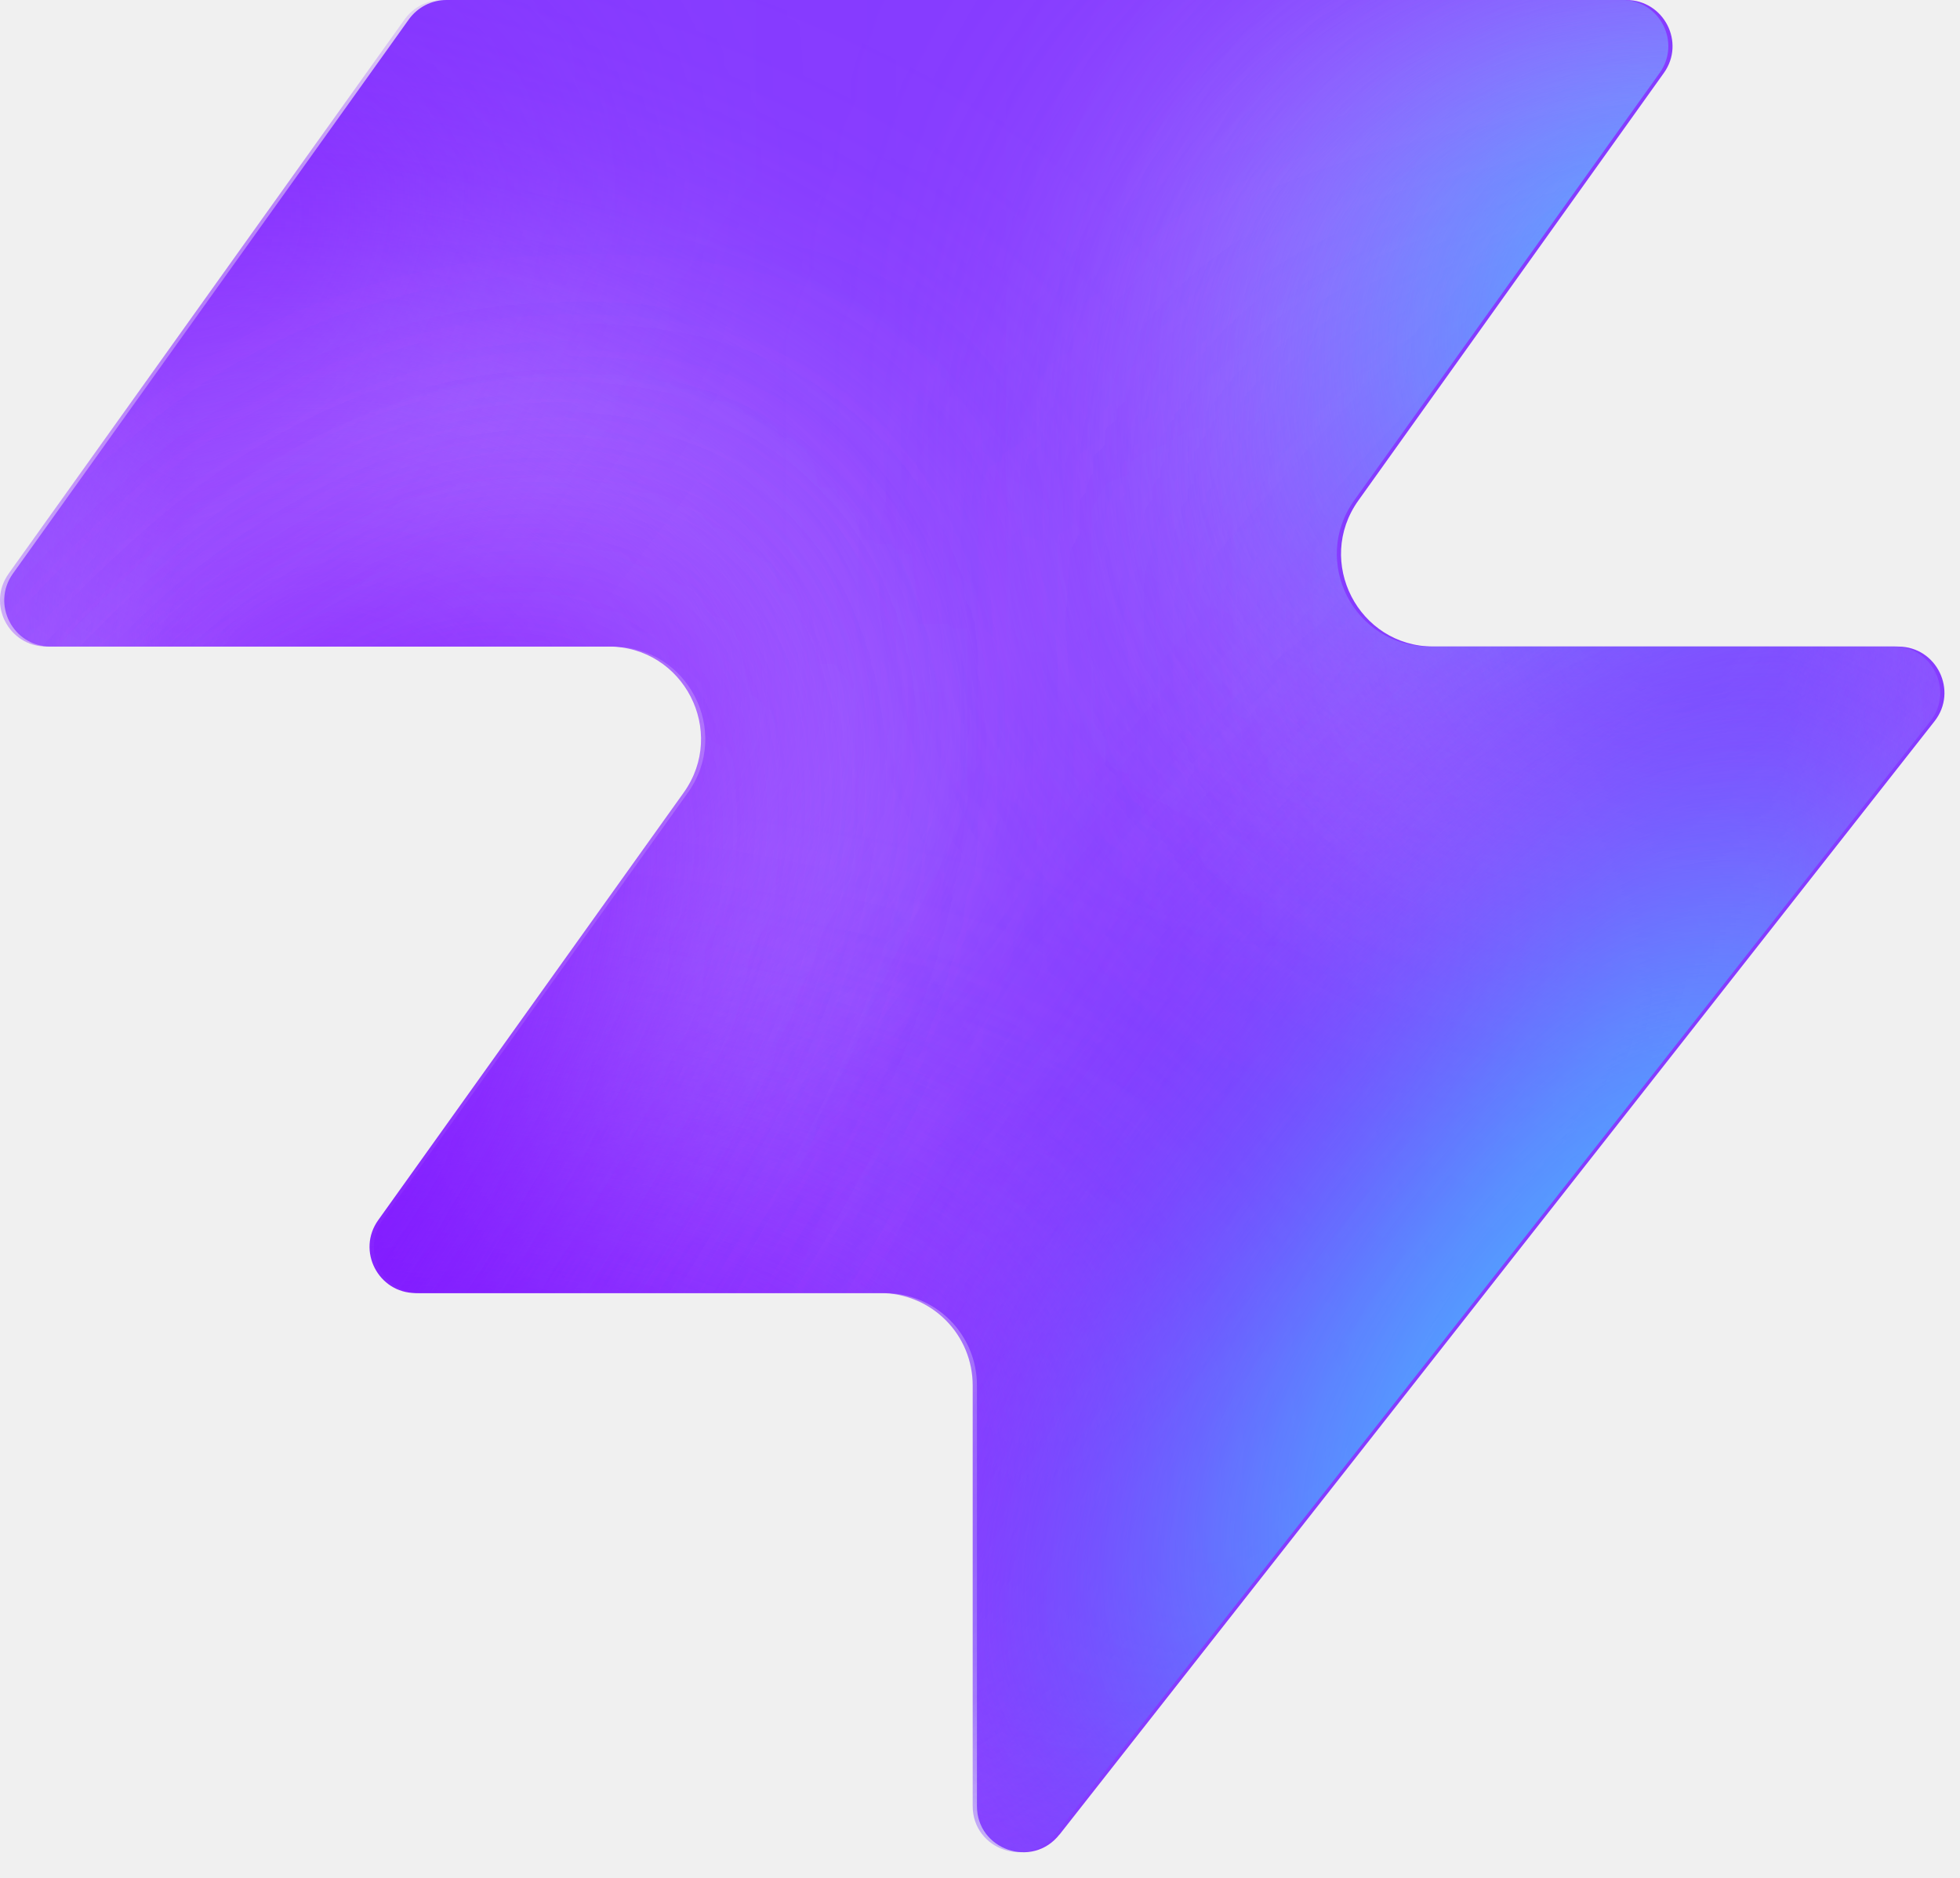
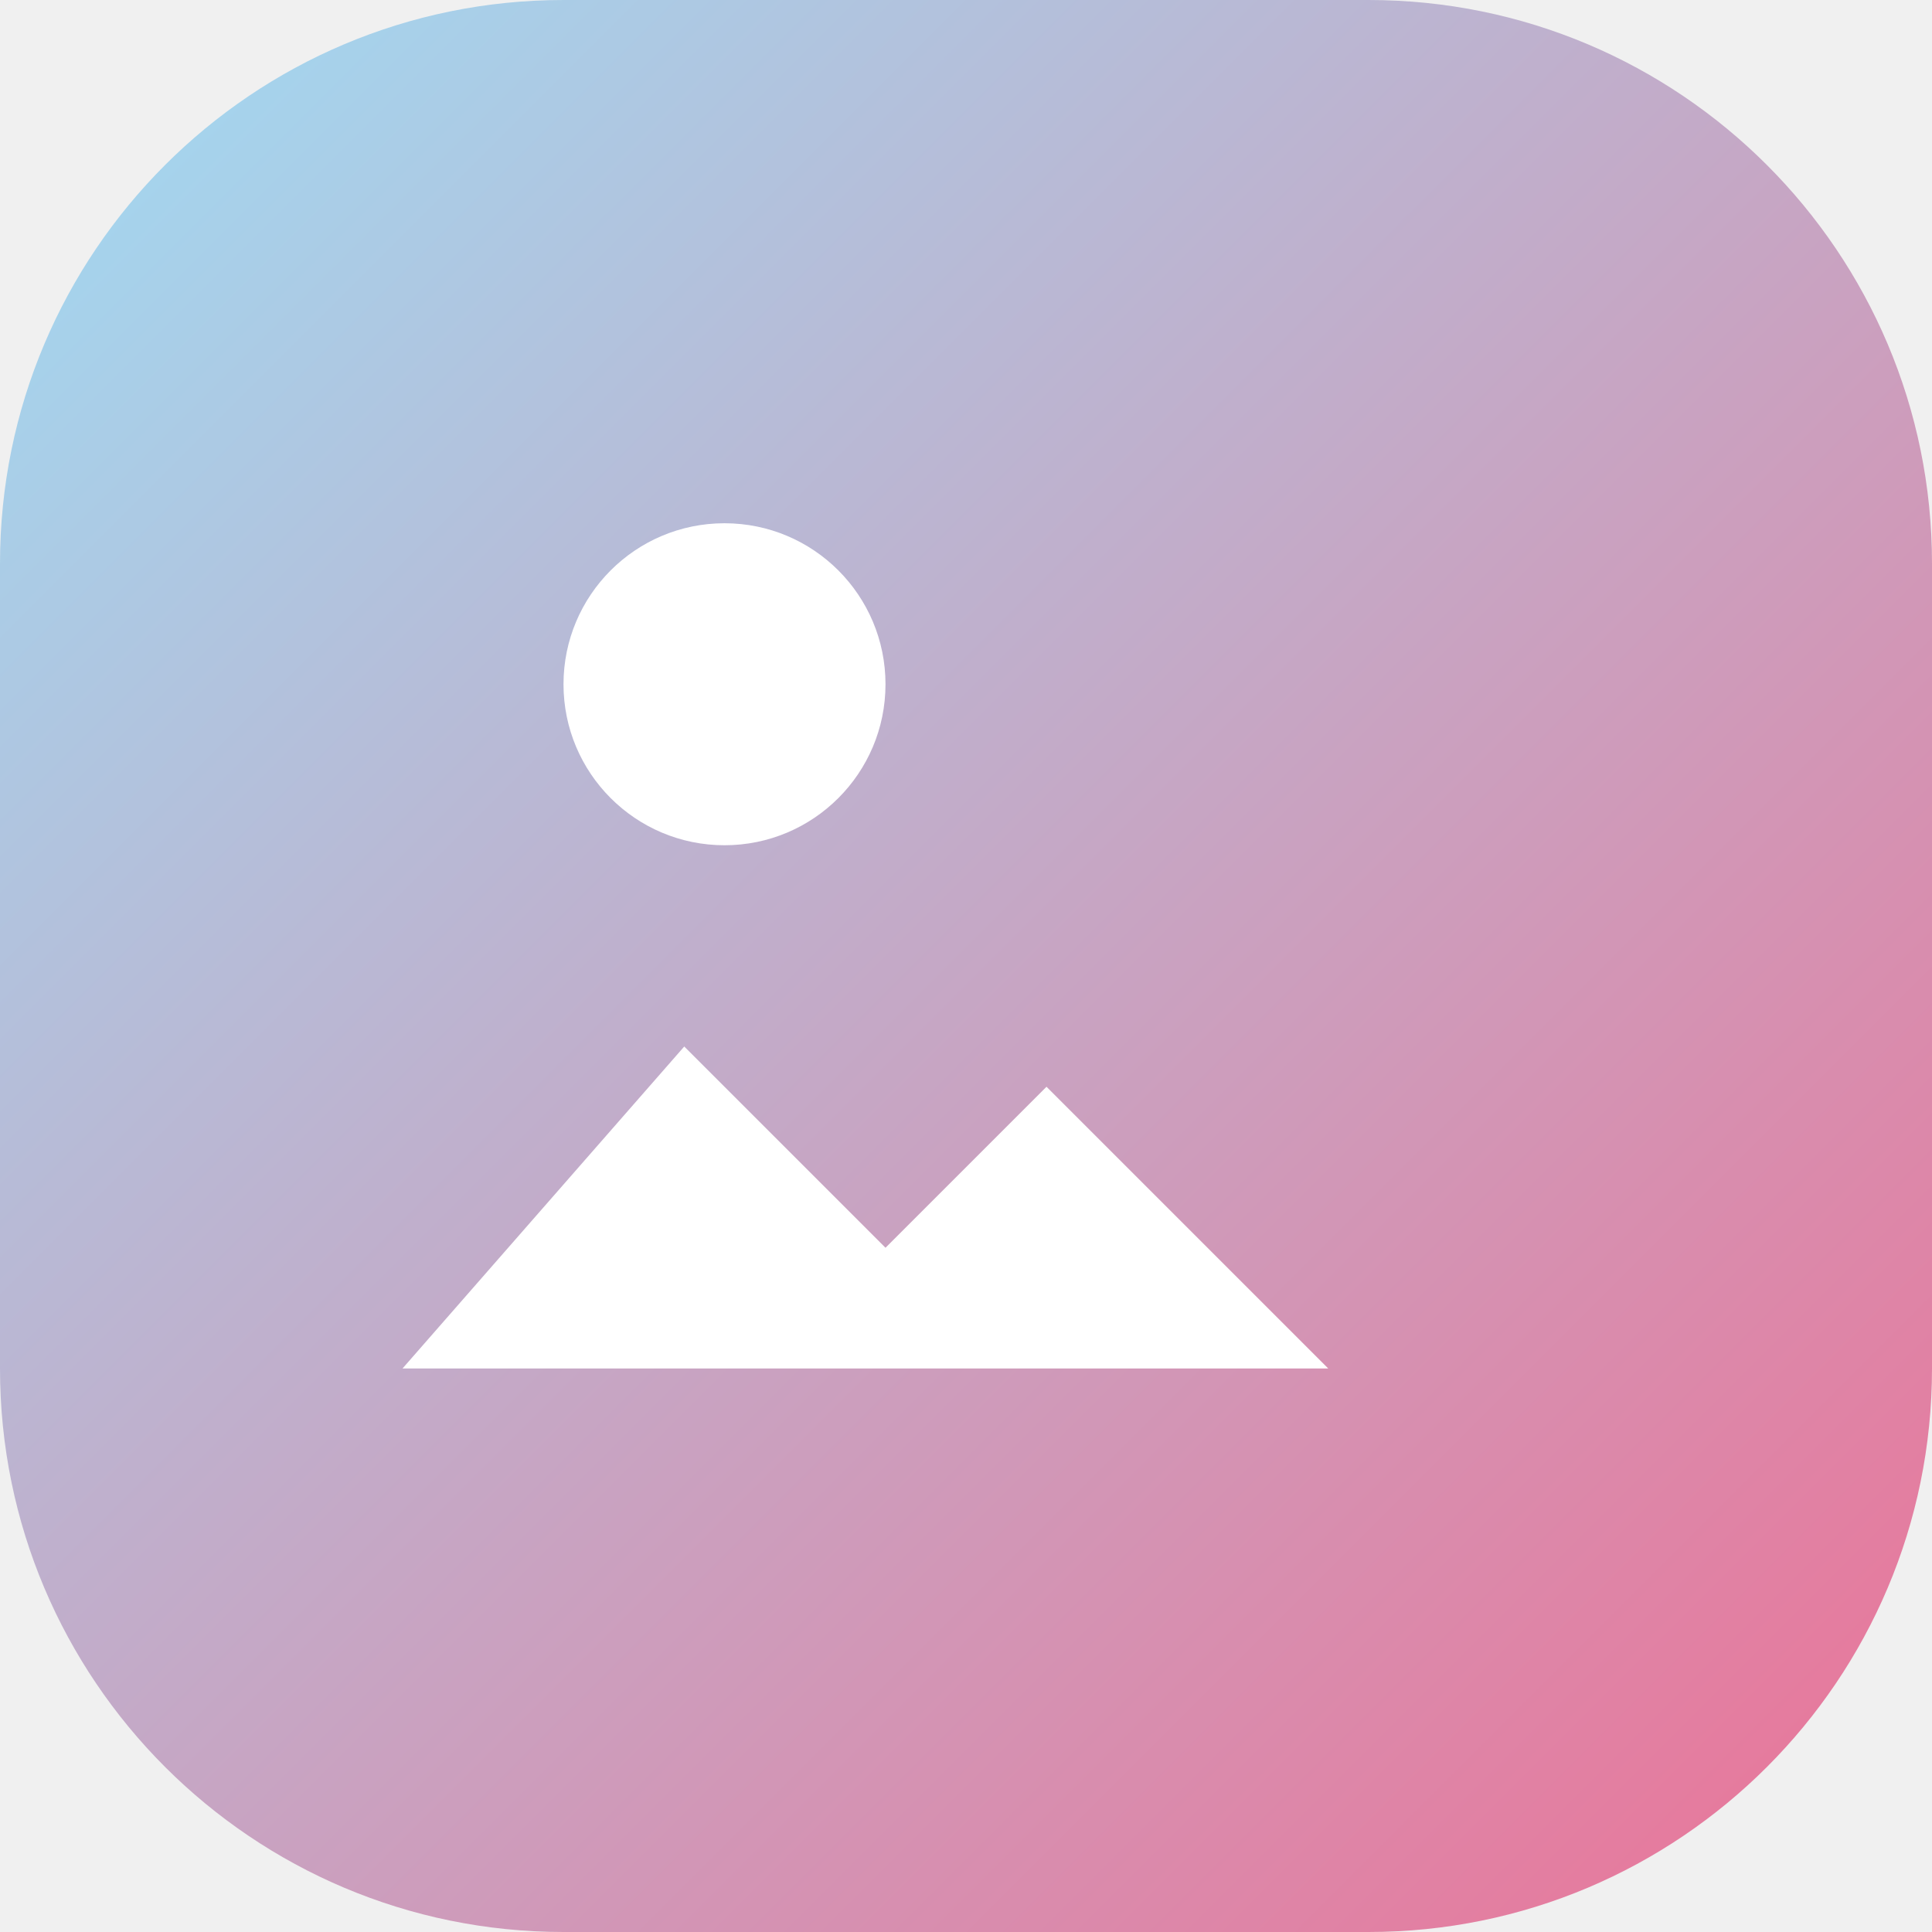
- <svg xmlns="http://www.w3.org/2000/svg" width="48" height="46" fill="none" viewBox="0 0 48 46">
-   <path fill="#863bff" d="M25.946 44.938c-.664.845-2.021.375-2.021-.698V33.937a2.26 2.26 0 0 0-2.262-2.262H10.287c-.92 0-1.456-1.04-.92-1.788l7.48-10.471c1.07-1.497 0-3.578-1.842-3.578H1.237c-.92 0-1.456-1.04-.92-1.788L10.013.474c.214-.297.556-.474.92-.474h28.894c.92 0 1.456 1.04.92 1.788l-7.48 10.471c-1.07 1.498 0 3.579 1.842 3.579h11.377c.943 0 1.473 1.088.89 1.83L25.947 44.94z" style="fill:#863bff;fill:color(display-p3 .525 .23 1);fill-opacity:1" />
-   <mask id="a" width="48" height="46" x="0" y="0" maskUnits="userSpaceOnUse" style="mask-type:alpha">
-     <path fill="#000" d="M25.842 44.938c-.664.844-2.021.375-2.021-.698V33.937a2.26 2.26 0 0 0-2.262-2.262H10.183c-.92 0-1.456-1.04-.92-1.788l7.48-10.471c1.07-1.498 0-3.579-1.842-3.579H1.133c-.92 0-1.456-1.04-.92-1.787L9.91.473c.214-.297.556-.474.92-.474h28.894c.92 0 1.456 1.04.92 1.788l-7.48 10.471c-1.07 1.498 0 3.578 1.842 3.578h11.377c.943 0 1.473 1.088.89 1.832L25.843 44.94z" style="fill:#000;fill-opacity:1" />
-   </mask>
-   <g mask="url(#a)">
-     <g filter="url(#b)">
-       <ellipse cx="5.508" cy="14.704" fill="#ede6ff" rx="5.508" ry="14.704" style="fill:#ede6ff;fill:color(display-p3 .927 .903 1);fill-opacity:1" transform="matrix(.00324 1 1 -.00324 -4.47 31.516)" />
-     </g>
-     <g filter="url(#c)">
-       <ellipse cx="10.399" cy="29.851" fill="#ede6ff" rx="10.399" ry="29.851" style="fill:#ede6ff;fill:color(display-p3 .927 .903 1);fill-opacity:1" transform="matrix(.00324 1 1 -.00324 -39.328 7.883)" />
-     </g>
-     <g filter="url(#d)">
-       <ellipse cx="5.508" cy="30.487" fill="#7e14ff" rx="5.508" ry="30.487" style="fill:#7e14ff;fill:color(display-p3 .492 .077 1);fill-opacity:1" transform="rotate(89.814 -25.913 -14.639)scale(1 -1)" />
-     </g>
-     <g filter="url(#e)">
-       <ellipse cx="5.508" cy="30.599" fill="#7e14ff" rx="5.508" ry="30.599" style="fill:#7e14ff;fill:color(display-p3 .492 .077 1);fill-opacity:1" transform="rotate(89.814 -32.644 -3.334)scale(1 -1)" />
-     </g>
-     <g filter="url(#f)">
-       <ellipse cx="5.508" cy="30.599" fill="#7e14ff" rx="5.508" ry="30.599" style="fill:#7e14ff;fill:color(display-p3 .492 .077 1);fill-opacity:1" transform="matrix(.00324 1 1 -.00324 -34.34 30.47)" />
-     </g>
-     <g filter="url(#g)">
-       <ellipse cx="14.072" cy="22.078" fill="#ede6ff" rx="14.072" ry="22.078" style="fill:#ede6ff;fill:color(display-p3 .927 .903 1);fill-opacity:1" transform="rotate(93.35 24.506 48.493)scale(-1 1)" />
-     </g>
-     <g filter="url(#h)">
-       <ellipse cx="3.47" cy="21.501" fill="#7e14ff" rx="3.47" ry="21.501" style="fill:#7e14ff;fill:color(display-p3 .492 .077 1);fill-opacity:1" transform="rotate(89.009 28.708 47.59)scale(-1 1)" />
-     </g>
-     <g filter="url(#i)">
-       <ellipse cx="3.47" cy="21.501" fill="#7e14ff" rx="3.47" ry="21.501" style="fill:#7e14ff;fill:color(display-p3 .492 .077 1);fill-opacity:1" transform="rotate(89.009 28.708 47.59)scale(-1 1)" />
-     </g>
-     <g filter="url(#j)">
-       <ellipse cx=".387" cy="8.972" fill="#7e14ff" rx="4.407" ry="29.108" style="fill:#7e14ff;fill:color(display-p3 .492 .077 1);fill-opacity:1" transform="rotate(39.51 .387 8.972)" />
-     </g>
-     <g filter="url(#k)">
-       <ellipse cx="47.523" cy="-6.092" fill="#7e14ff" rx="4.407" ry="29.108" style="fill:#7e14ff;fill:color(display-p3 .492 .077 1);fill-opacity:1" transform="rotate(37.892 47.523 -6.092)" />
-     </g>
-     <g filter="url(#l)">
-       <ellipse cx="41.412" cy="6.333" fill="#47bfff" rx="5.971" ry="9.665" style="fill:#47bfff;fill:color(display-p3 .28 .748 1);fill-opacity:1" transform="rotate(37.892 41.412 6.333)" />
-     </g>
-     <g filter="url(#m)">
-       <ellipse cx="-1.879" cy="38.332" fill="#7e14ff" rx="4.407" ry="29.108" style="fill:#7e14ff;fill:color(display-p3 .492 .077 1);fill-opacity:1" transform="rotate(37.892 -1.88 38.332)" />
-     </g>
-     <g filter="url(#n)">
-       <ellipse cx="-1.879" cy="38.332" fill="#7e14ff" rx="4.407" ry="29.108" style="fill:#7e14ff;fill:color(display-p3 .492 .077 1);fill-opacity:1" transform="rotate(37.892 -1.88 38.332)" />
-     </g>
-     <g filter="url(#o)">
-       <ellipse cx="35.651" cy="29.907" fill="#7e14ff" rx="4.407" ry="29.108" style="fill:#7e14ff;fill:color(display-p3 .492 .077 1);fill-opacity:1" transform="rotate(37.892 35.651 29.907)" />
-     </g>
-     <g filter="url(#p)">
-       <ellipse cx="38.418" cy="32.4" fill="#47bfff" rx="5.971" ry="15.297" style="fill:#47bfff;fill:color(display-p3 .28 .748 1);fill-opacity:1" transform="rotate(37.892 38.418 32.4)" />
-     </g>
-   </g>
+ <svg xmlns="http://www.w3.org/2000/svg" viewBox="0 0 48 48" width="48" height="48">
  <defs>
-     <filter id="b" width="60.045" height="41.654" x="-19.77" y="16.149" color-interpolation-filters="sRGB" filterUnits="userSpaceOnUse">
-       <feFlood flood-opacity="0" result="BackgroundImageFix" />
-       <feBlend in="SourceGraphic" in2="BackgroundImageFix" result="shape" />
-       <feGaussianBlur result="effect1_foregroundBlur_2002_17158" stdDeviation="7.659" />
-     </filter>
-     <filter id="c" width="90.34" height="51.437" x="-54.613" y="-7.533" color-interpolation-filters="sRGB" filterUnits="userSpaceOnUse">
-       <feFlood flood-opacity="0" result="BackgroundImageFix" />
-       <feBlend in="SourceGraphic" in2="BackgroundImageFix" result="shape" />
-       <feGaussianBlur result="effect1_foregroundBlur_2002_17158" stdDeviation="7.659" />
-     </filter>
-     <filter id="d" width="79.355" height="29.4" x="-49.64" y="2.03" color-interpolation-filters="sRGB" filterUnits="userSpaceOnUse">
-       <feFlood flood-opacity="0" result="BackgroundImageFix" />
-       <feBlend in="SourceGraphic" in2="BackgroundImageFix" result="shape" />
-       <feGaussianBlur result="effect1_foregroundBlur_2002_17158" stdDeviation="4.596" />
-     </filter>
-     <filter id="e" width="79.579" height="29.4" x="-45.045" y="20.029" color-interpolation-filters="sRGB" filterUnits="userSpaceOnUse">
-       <feFlood flood-opacity="0" result="BackgroundImageFix" />
-       <feBlend in="SourceGraphic" in2="BackgroundImageFix" result="shape" />
-       <feGaussianBlur result="effect1_foregroundBlur_2002_17158" stdDeviation="4.596" />
-     </filter>
-     <filter id="f" width="79.579" height="29.4" x="-43.513" y="21.178" color-interpolation-filters="sRGB" filterUnits="userSpaceOnUse">
-       <feFlood flood-opacity="0" result="BackgroundImageFix" />
-       <feBlend in="SourceGraphic" in2="BackgroundImageFix" result="shape" />
-       <feGaussianBlur result="effect1_foregroundBlur_2002_17158" stdDeviation="4.596" />
-     </filter>
-     <filter id="g" width="74.749" height="58.852" x="15.756" y="-17.901" color-interpolation-filters="sRGB" filterUnits="userSpaceOnUse">
-       <feFlood flood-opacity="0" result="BackgroundImageFix" />
-       <feBlend in="SourceGraphic" in2="BackgroundImageFix" result="shape" />
-       <feGaussianBlur result="effect1_foregroundBlur_2002_17158" stdDeviation="7.659" />
-     </filter>
-     <filter id="h" width="61.377" height="25.362" x="23.548" y="2.284" color-interpolation-filters="sRGB" filterUnits="userSpaceOnUse">
-       <feFlood flood-opacity="0" result="BackgroundImageFix" />
-       <feBlend in="SourceGraphic" in2="BackgroundImageFix" result="shape" />
-       <feGaussianBlur result="effect1_foregroundBlur_2002_17158" stdDeviation="4.596" />
-     </filter>
-     <filter id="i" width="61.377" height="25.362" x="23.548" y="2.284" color-interpolation-filters="sRGB" filterUnits="userSpaceOnUse">
-       <feFlood flood-opacity="0" result="BackgroundImageFix" />
-       <feBlend in="SourceGraphic" in2="BackgroundImageFix" result="shape" />
-       <feGaussianBlur result="effect1_foregroundBlur_2002_17158" stdDeviation="4.596" />
-     </filter>
-     <filter id="j" width="56.045" height="63.649" x="-27.636" y="-22.853" color-interpolation-filters="sRGB" filterUnits="userSpaceOnUse">
-       <feFlood flood-opacity="0" result="BackgroundImageFix" />
-       <feBlend in="SourceGraphic" in2="BackgroundImageFix" result="shape" />
-       <feGaussianBlur result="effect1_foregroundBlur_2002_17158" stdDeviation="4.596" />
-     </filter>
-     <filter id="k" width="54.814" height="64.646" x="20.116" y="-38.415" color-interpolation-filters="sRGB" filterUnits="userSpaceOnUse">
-       <feFlood flood-opacity="0" result="BackgroundImageFix" />
-       <feBlend in="SourceGraphic" in2="BackgroundImageFix" result="shape" />
-       <feGaussianBlur result="effect1_foregroundBlur_2002_17158" stdDeviation="4.596" />
-     </filter>
-     <filter id="l" width="33.541" height="35.313" x="24.641" y="-11.323" color-interpolation-filters="sRGB" filterUnits="userSpaceOnUse">
-       <feFlood flood-opacity="0" result="BackgroundImageFix" />
-       <feBlend in="SourceGraphic" in2="BackgroundImageFix" result="shape" />
-       <feGaussianBlur result="effect1_foregroundBlur_2002_17158" stdDeviation="4.596" />
-     </filter>
-     <filter id="m" width="54.814" height="64.646" x="-29.286" y="6.009" color-interpolation-filters="sRGB" filterUnits="userSpaceOnUse">
-       <feFlood flood-opacity="0" result="BackgroundImageFix" />
-       <feBlend in="SourceGraphic" in2="BackgroundImageFix" result="shape" />
-       <feGaussianBlur result="effect1_foregroundBlur_2002_17158" stdDeviation="4.596" />
-     </filter>
-     <filter id="n" width="54.814" height="64.646" x="-29.286" y="6.009" color-interpolation-filters="sRGB" filterUnits="userSpaceOnUse">
-       <feFlood flood-opacity="0" result="BackgroundImageFix" />
-       <feBlend in="SourceGraphic" in2="BackgroundImageFix" result="shape" />
-       <feGaussianBlur result="effect1_foregroundBlur_2002_17158" stdDeviation="4.596" />
-     </filter>
-     <filter id="o" width="54.814" height="64.646" x="8.244" y="-2.416" color-interpolation-filters="sRGB" filterUnits="userSpaceOnUse">
-       <feFlood flood-opacity="0" result="BackgroundImageFix" />
-       <feBlend in="SourceGraphic" in2="BackgroundImageFix" result="shape" />
-       <feGaussianBlur result="effect1_foregroundBlur_2002_17158" stdDeviation="4.596" />
-     </filter>
-     <filter id="p" width="39.409" height="43.623" x="18.713" y="10.588" color-interpolation-filters="sRGB" filterUnits="userSpaceOnUse">
-       <feFlood flood-opacity="0" result="BackgroundImageFix" />
-       <feBlend in="SourceGraphic" in2="BackgroundImageFix" result="shape" />
-       <feGaussianBlur result="effect1_foregroundBlur_2002_17158" stdDeviation="4.596" />
-     </filter>
+     <linearGradient id="g" x1="0" y1="0" x2="48" y2="48" gradientUnits="userSpaceOnUse">
+       <stop offset="0" stop-color="#9fdcf4" />
+       <stop offset="1" stop-color="#ec7296" />
+     </linearGradient>
  </defs>
+   <rect width="48" height="48" rx="14" fill="url(#g)" />
+   <circle cx="18" cy="17" r="4" fill="#fff" />
+   <path d="M10 34l7-8 5 5 4-4 7 7h-23z" fill="#fff" />
</svg>
